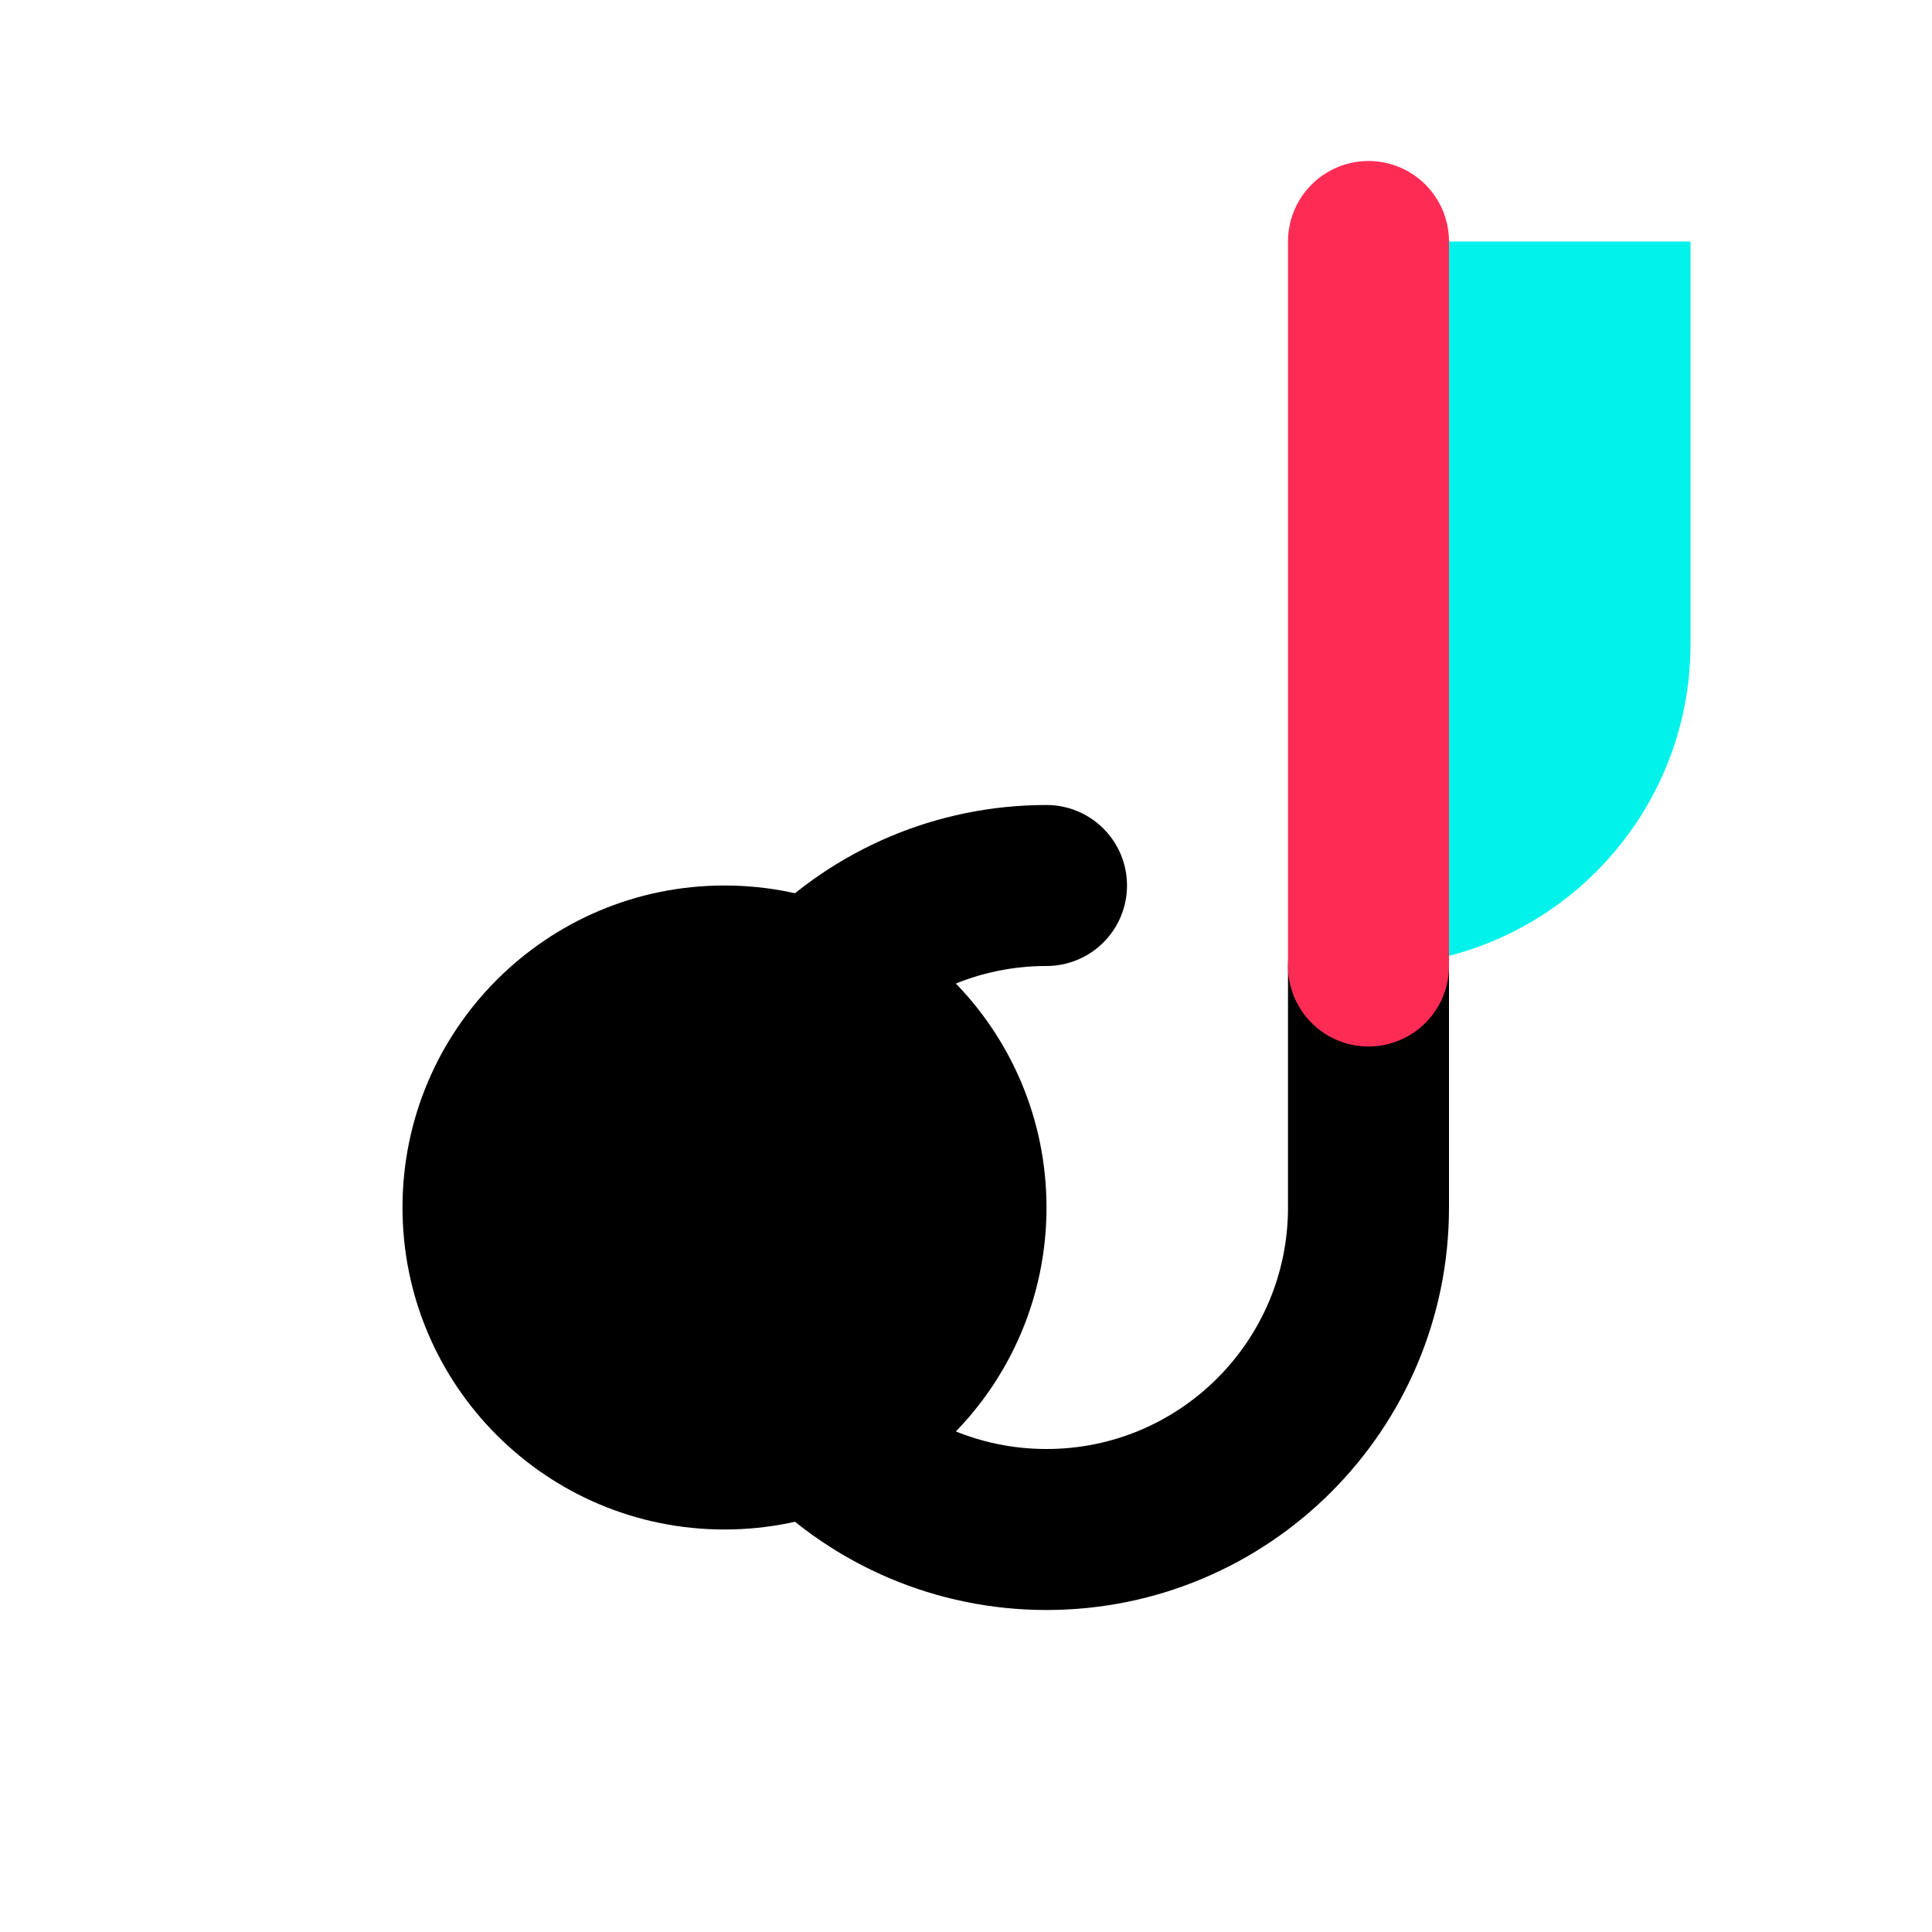
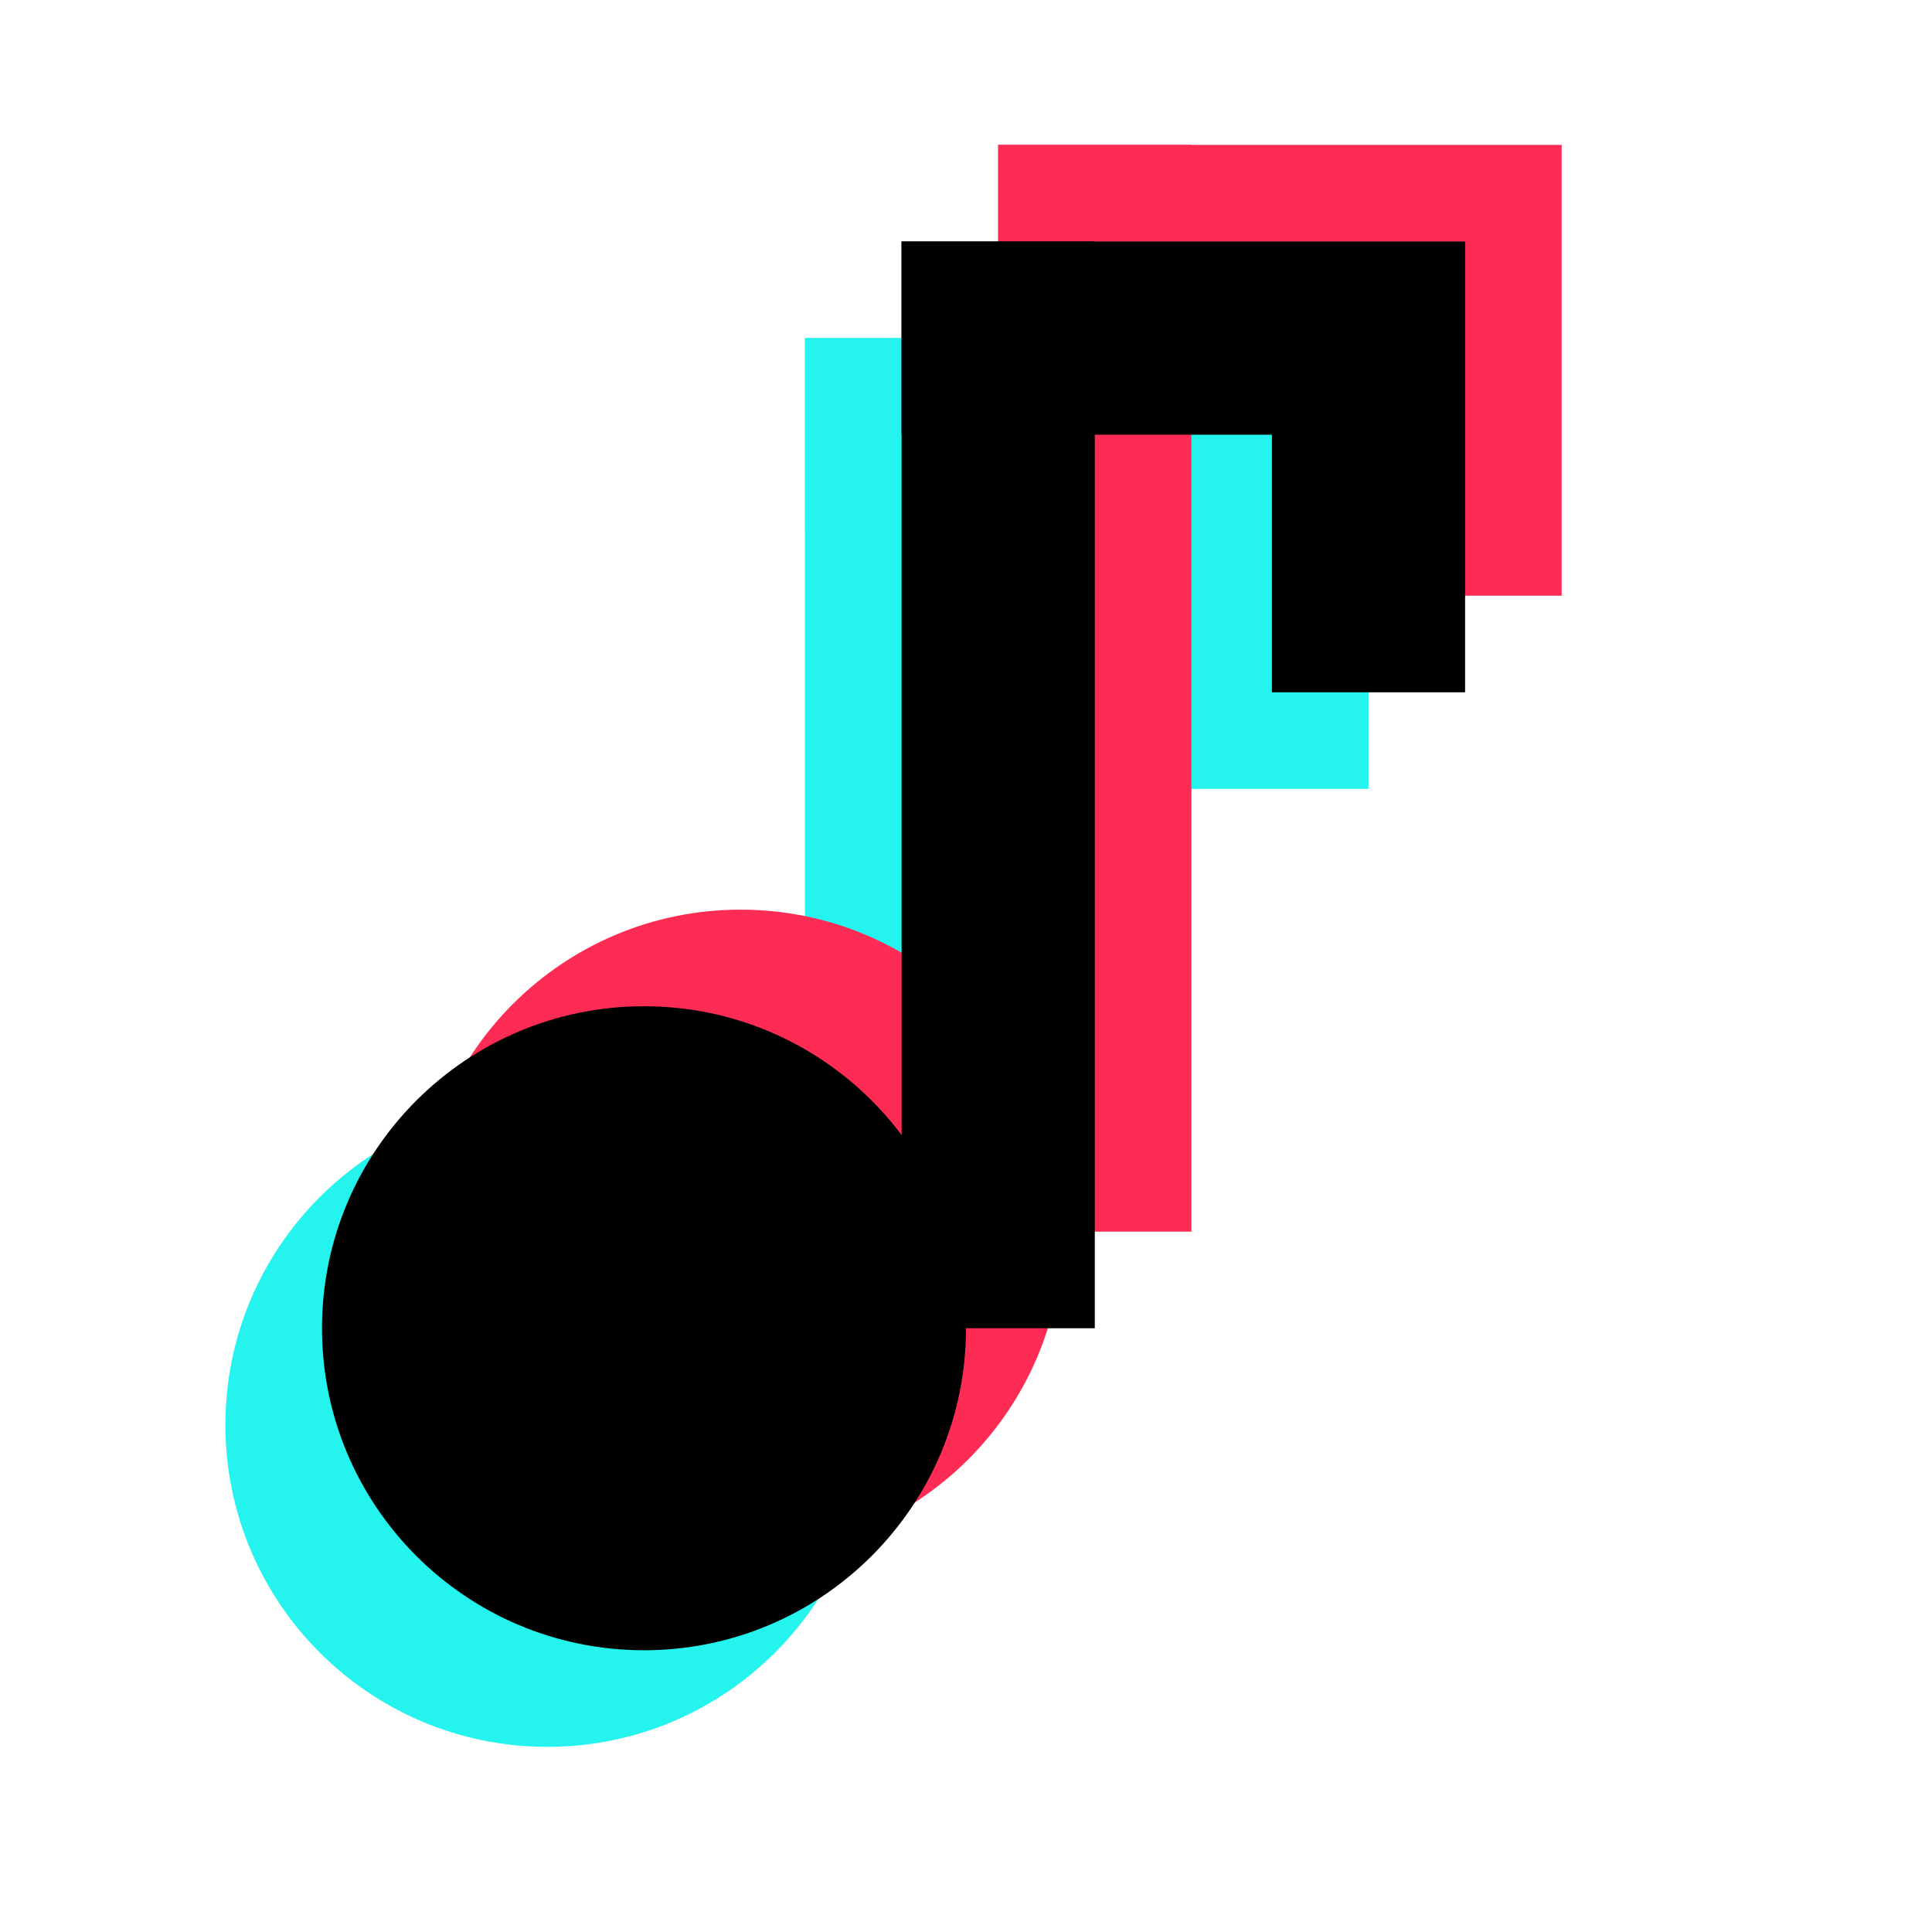
- <svg xmlns="http://www.w3.org/2000/svg" viewBox="0 0 24 24" fill="none">
-   <path d="M17 12V3h4v5a4 4 0 0 1-4 4z" fill="#00F2EA" />
-   <path d="M17 12v3a4 4 0 1 1-4-4" stroke="#000" stroke-width="2" stroke-linecap="round" />
-   <circle cx="9" cy="15" r="4" fill="#000" />
-   <path d="M17 3v9" stroke="#FE2C55" stroke-width="2" stroke-linecap="round" />
+ <svg xmlns="http://www.w3.org/2000/svg" viewBox="0 0 24 24" fill="#FE2C55">
+   <g fill="#25F4EE" transform="translate(-1.2 1.2)">
+     <path d="M4 16.5a4 4 0 1 0 8 0a4 4 0 1 0-8 0Z" />
+     <path d="M11.2 3h2.4v13.5h-2.4Z" />
+     <path d="M11.2 3h7v5.6h-2.4V5.4h-4.6Z" />
+   </g>
+   <g fill="#FE2C55" transform="translate(1.2 -1.2)">
+     <path d="M4 16.5a4 4 0 1 0 8 0a4 4 0 1 0-8 0Z" />
+     <path d="M11.2 3h2.4v13.5h-2.4Z" />
+     <path d="M11.2 3h7v5.6h-2.4V5.4h-4.6Z" />
+   </g>
+   <g fill="#000000">
+     <path d="M4 16.5a4 4 0 1 0 8 0a4 4 0 1 0-8 0Z" />
+     <path d="M11.2 3h2.4v13.5h-2.4Z" />
+     <path d="M11.2 3h7v5.6h-2.4V5.4h-4.6Z" />
+   </g>
</svg>
